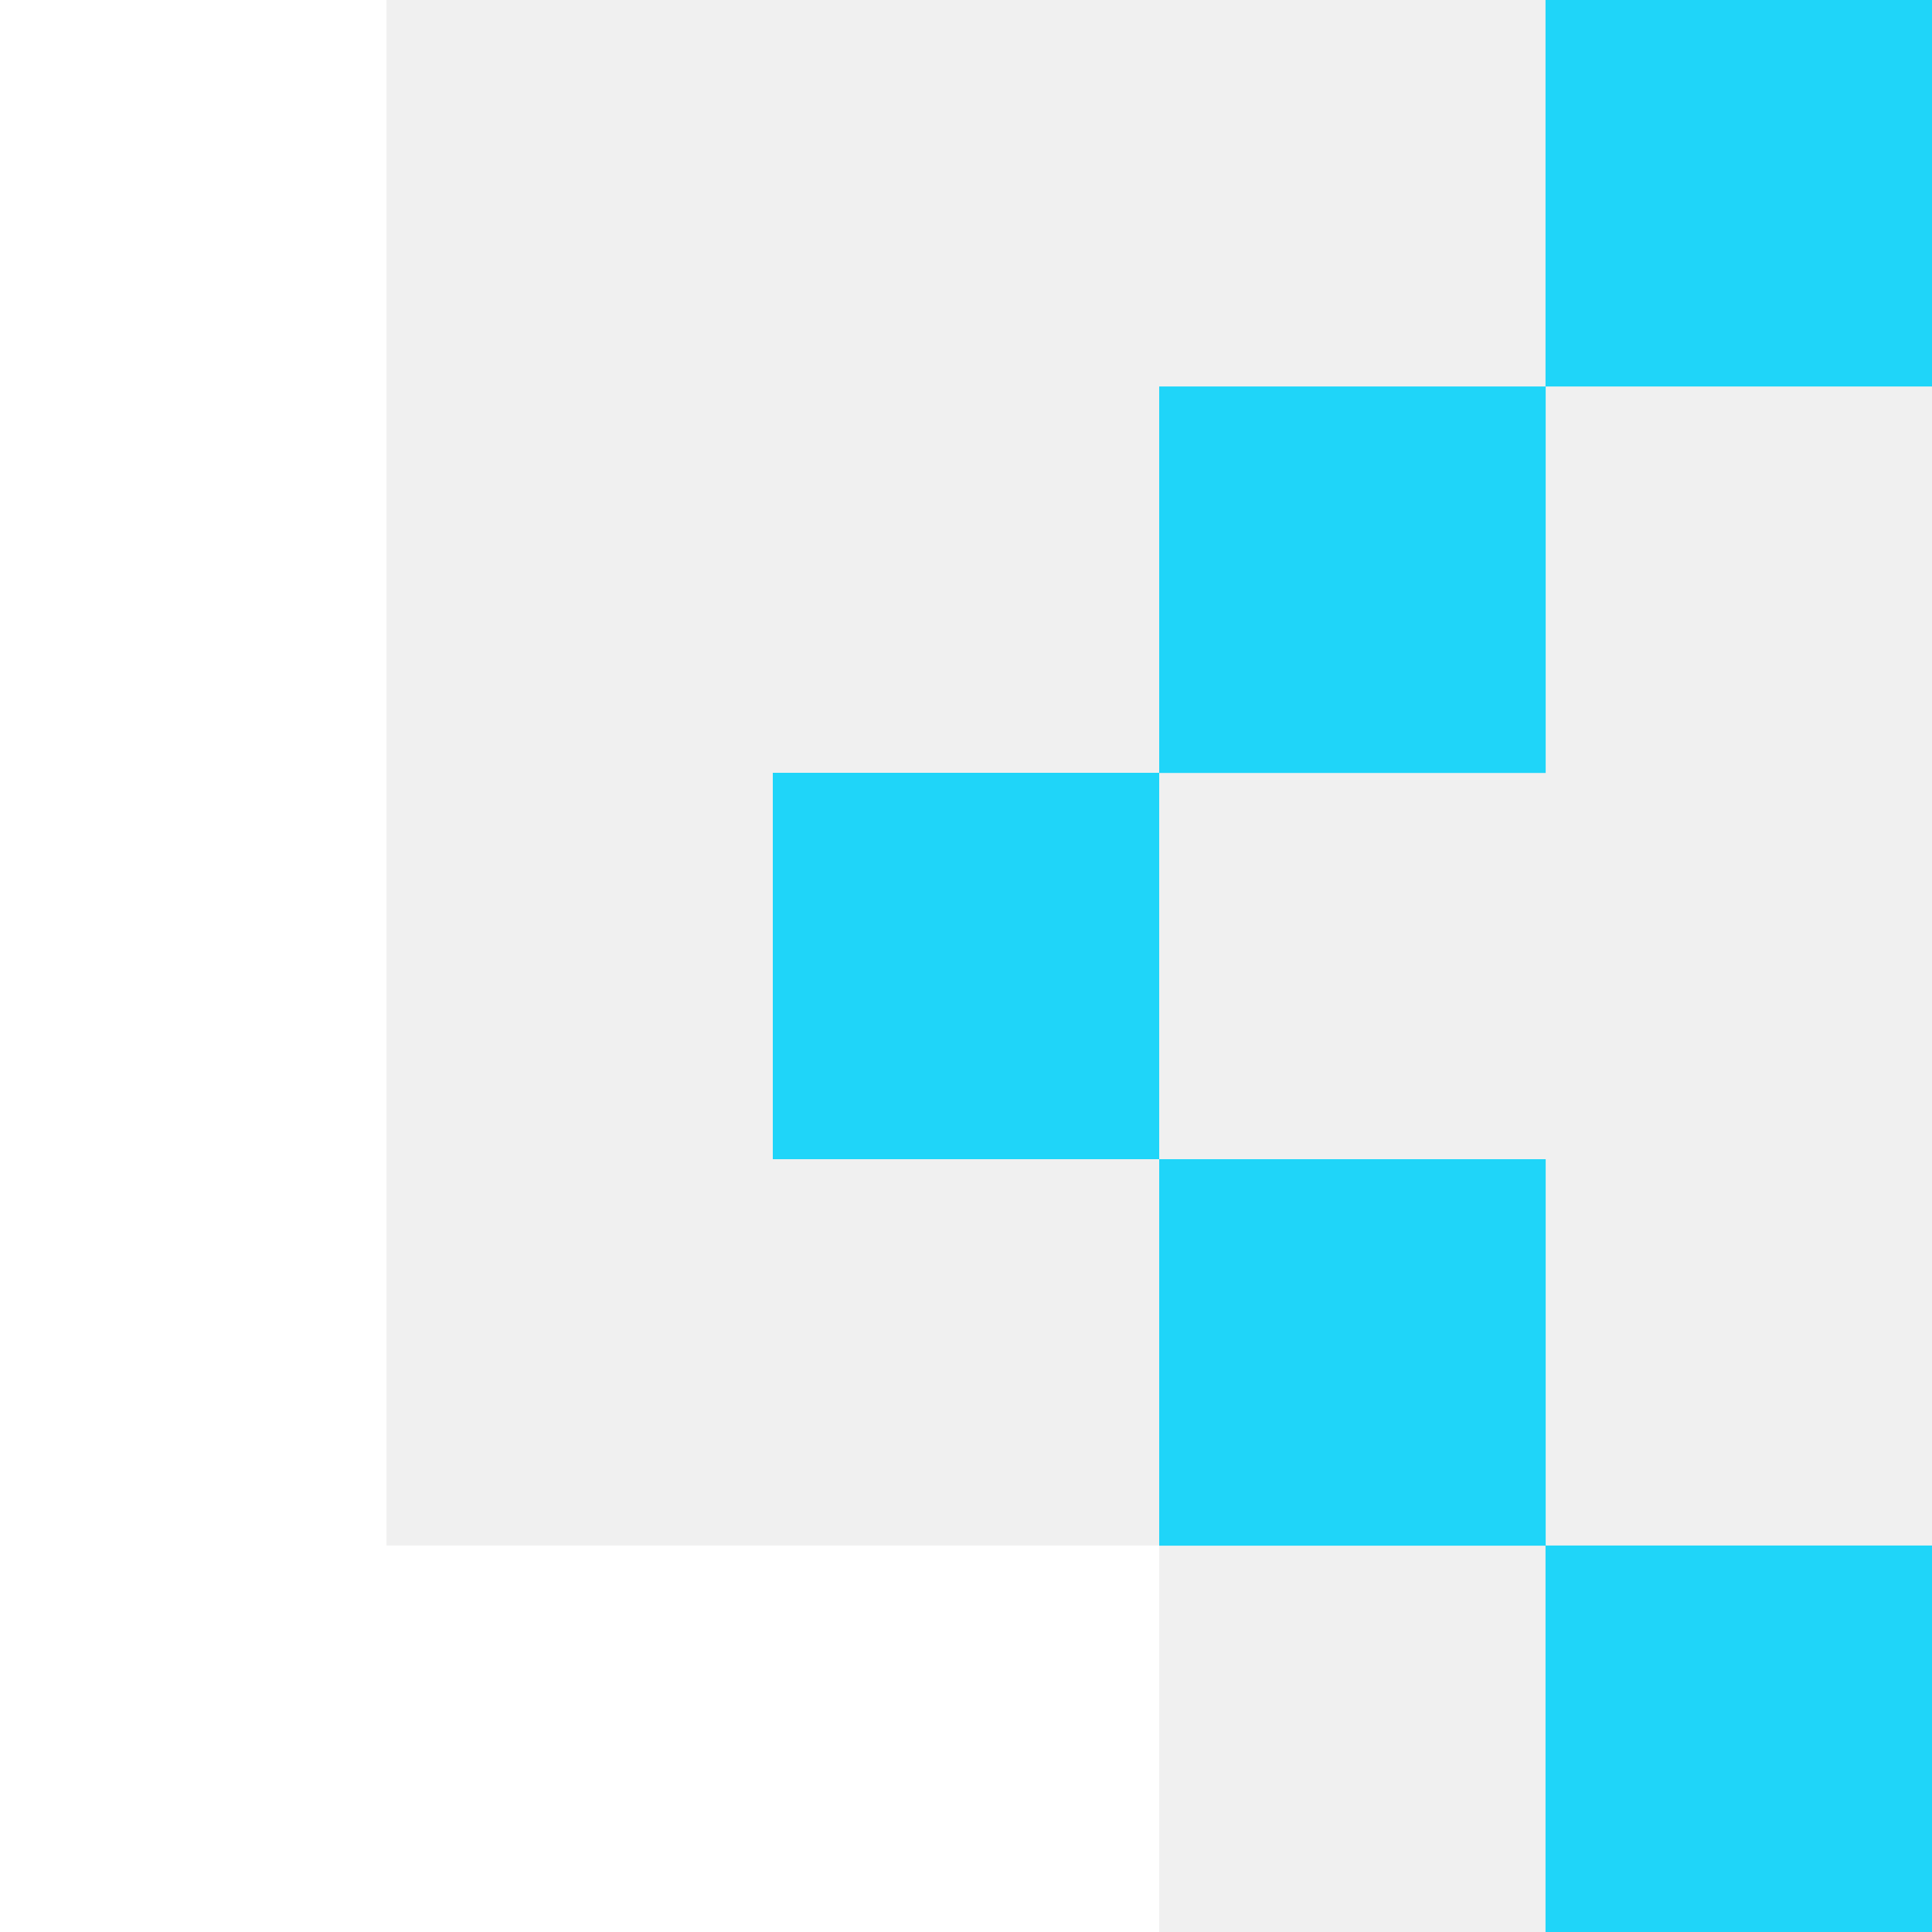
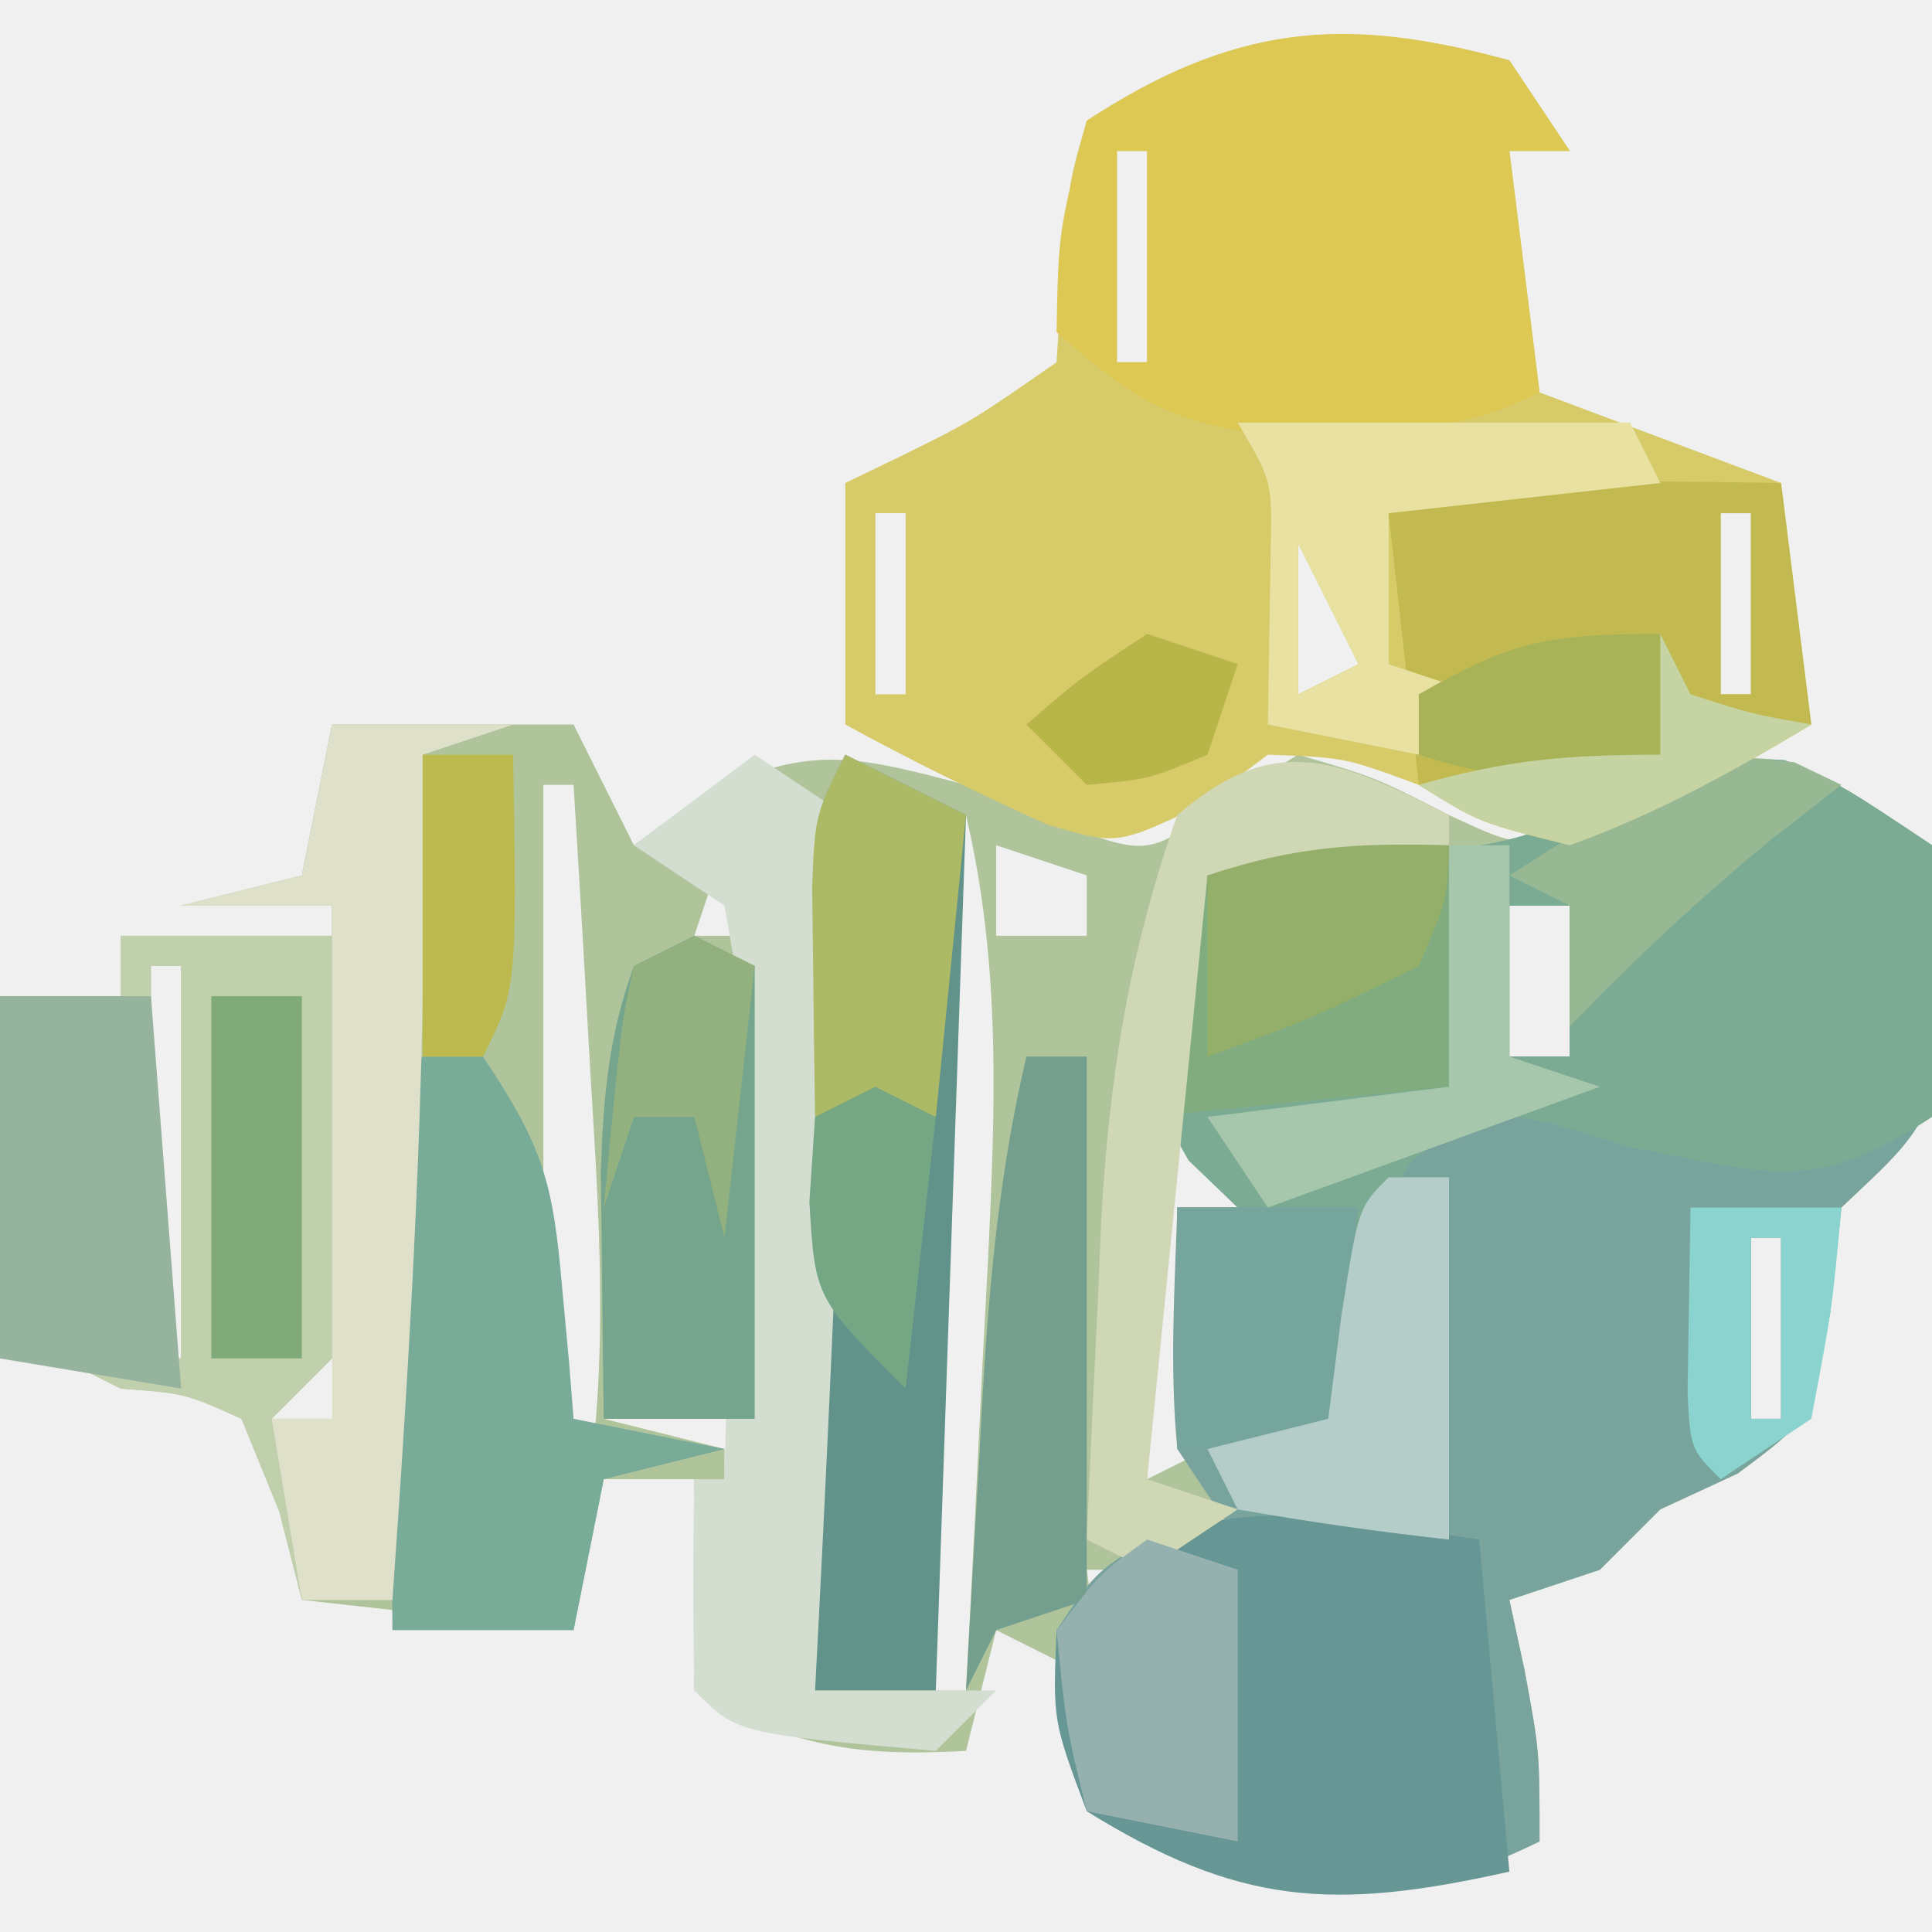
- <svg xmlns="http://www.w3.org/2000/svg" width="24" height="24" viewBox="0 0 24 24" fill="none">
-   <g clip-path="url(#clip0_646_420)">
-     <path d="M14.4 9.6H9.6V14.4H14.4V9.6Z" fill="#1fd5f9" />
-     <path d="M19.201 4.801H14.4V9.602H19.201V4.801Z" fill="#1fd5f9" />
-     <path d="M19.201 14.4H14.4V19.201H19.201V14.4Z" fill="#1fd5f9" />
-     <path d="M24 0H19.199V4.801H24V0Z" fill="#1fd5f9" />
-     <path d="M24 19.199H19.199V24H24V19.199Z" fill="#1fd5f9" />
-     <path d="M4.801 19.199V14.4V9.6V4.801V0H0V4.801V9.6V14.4V19.199V24H4.801H9.6H14.4V19.199H9.6H4.801Z" fill="white" />
-   </g>
-   <defs>
-     <clipPath id="clip0_646_420">
-       <rect width="24" height="24" fill="white" />
-     </clipPath>
-   </defs>
+ <svg xmlns="http://www.w3.org/2000/svg" version="1.1" width="64" height="64">
+   <path d="M0 0 C2.64 0 5.28 0 8 0 C8.66 1.32 9.32 2.64 10 4 C10.701 3.484 11.402 2.969 12.125 2.438 C15.711 0.645 17.174 0.985 21 2 C22.011 2.413 23.021 2.825 24.062 3.25 C27.043 4.378 27.043 4.378 29.562 2.5 C30.367 2.005 31.171 1.51 32 1 C34.562 1.75 34.562 1.75 37 3 C38.952 3.905 38.952 3.905 41 4 C41.825 3.505 42.65 3.01 43.5 2.5 C46 1 46 1 48.125 1.188 C50 2 50 2 53 4 C53.398 6.059 53.398 6.059 53.375 8.438 C53.387 9.611 53.387 9.611 53.398 10.809 C52.912 13.483 51.922 14.163 50 16 C49.814 17.733 49.814 17.733 49.625 19.5 C49 23 49 23 46.562 24.812 C45.717 25.204 44.871 25.596 44 26 C43.34 26.66 42.68 27.32 42 28 C41.01 28.33 40.02 28.66 39 29 C39.248 30.145 39.248 30.145 39.5 31.312 C40 34 40 34 40 37 C35.83 39.032 33.406 39.079 29.125 37.625 C27.743 37.101 26.366 36.565 25 36 C24.876 35.196 24.753 34.391 24.625 33.562 C24.419 32.717 24.212 31.871 24 31 C23.34 30.67 22.68 30.34 22 30 C21.67 31.32 21.34 32.64 21 34 C17.375 34.201 15.135 33.858 12 32 C12 29.69 12 27.38 12 25 C11.01 25 10.02 25 9 25 C8.67 26.65 8.34 28.3 8 30 C5.03 29.67 2.06 29.34 -1 29 C-1.248 28.031 -1.495 27.061 -1.75 26.062 C-2.369 24.547 -2.369 24.547 -3 23 C-4.872 22.157 -4.872 22.157 -7 22 C-8.32 21.34 -9.64 20.68 -11 20 C-11 16.37 -11 12.74 -11 9 C-9.68 9 -8.36 9 -7 9 C-7 8.34 -7 7.68 -7 7 C-4.69 7 -2.38 7 0 7 C0 6.67 0 6.34 0 6 C-1.65 6 -3.3 6 -5 6 C-3.68 5.67 -2.36 5.34 -1 5 C-0.67 3.35 -0.34 1.7 0 0 Z M7 2 C7 10.58 7 19.16 7 28 C7.33 28 7.66 28 8 28 C9.243 22.458 8.911 17.241 8.562 11.625 C8.51 10.698 8.458 9.771 8.404 8.816 C8.275 6.544 8.141 4.272 8 2 C7.67 2 7.34 2 7 2 Z M20 3 C20 12.57 20 22.14 20 32 C20.33 32 20.66 32 21 32 C21.198 28.292 21.382 24.584 21.562 20.875 C21.619 19.828 21.675 18.782 21.732 17.703 C21.972 12.651 22.161 7.969 21 3 C20.67 3 20.34 3 20 3 Z M13 4 C12.67 4.99 12.34 5.98 12 7 C12.66 7 13.32 7 14 7 C13.67 6.01 13.34 5.02 13 4 Z M22 4 C22 4.99 22 5.98 22 7 C22.99 7 23.98 7 25 7 C25 6.34 25 5.68 25 5 C24.01 4.67 23.02 4.34 22 4 Z M39 6 C39 7.65 39 9.3 39 11 C39.66 11 40.32 11 41 11 C41 9.35 41 7.7 41 6 C40.34 6 39.68 6 39 6 Z M-6 8 C-6 12.29 -6 16.58 -6 21 C-5.67 21 -5.34 21 -5 21 C-5 16.71 -5 12.42 -5 8 C-5.33 8 -5.66 8 -6 8 Z M13 8 C13 12.62 13 17.24 13 22 C13.33 22 13.66 22 14 22 C14 17.38 14 12.76 14 8 C13.67 8 13.34 8 13 8 Z M38 12 C42 13 42 13 42 13 Z M27 13 C27 16.96 27 20.92 27 25 C27.66 24.67 28.32 24.34 29 24 C28.67 21.36 28.34 18.72 28 16 C28.66 16 29.32 16 30 16 C29.67 15.01 29.34 14.02 29 13 C28.34 13 27.68 13 27 13 Z M31 15 C35 16 35 16 35 16 Z M33 17 C33 18.65 33 20.3 33 22 C33.33 22 33.66 22 34 22 C34 20.35 34 18.7 34 17 C33.67 17 33.34 17 33 17 Z M47 17 C47 18.98 47 20.96 47 23 C47.33 23 47.66 23 48 23 C48 21.02 48 19.04 48 17 C47.67 17 47.34 17 47 17 Z M0 21 C-0.66 21.66 -1.32 22.32 -2 23 C-1.34 23 -0.68 23 0 23 C0 24.65 0 26.3 0 28 C0.33 28 0.66 28 1 28 C1 25.69 1 23.38 1 21 C0.67 21 0.34 21 0 21 Z M9 23 C10.32 23.33 11.64 23.66 13 24 C13 26.31 13 28.62 13 31 C13.33 31 13.66 31 14 31 C14 28.36 14 25.72 14 23 C12.35 23 10.7 23 9 23 Z M25 28 C25.33 30.31 25.66 32.62 26 35 C26.33 35 26.66 35 27 35 C27 32.69 27 30.38 27 28 C26.34 28 25.68 28 25 28 Z " fill="#AFC49B" transform="translate(11,24)" />
+   <path d="M0 0 C1.875 0.812 1.875 0.812 4.875 2.812 C5.273 4.871 5.273 4.871 5.25 7.25 C5.258 8.032 5.265 8.815 5.273 9.621 C4.787 12.296 3.797 12.975 1.875 14.812 C1.751 15.967 1.627 17.122 1.5 18.312 C0.875 21.812 0.875 21.812 -1.562 23.625 C-2.408 24.017 -3.254 24.409 -4.125 24.812 C-4.785 25.473 -5.445 26.133 -6.125 26.812 C-7.115 27.142 -8.105 27.473 -9.125 27.812 C-8.96 28.576 -8.795 29.339 -8.625 30.125 C-8.125 32.812 -8.125 32.812 -8.125 35.812 C-12.295 37.844 -14.719 37.892 -19 36.438 C-20.382 35.913 -21.759 35.377 -23.125 34.812 C-23.812 32 -23.812 32 -24.125 28.812 C-22.875 26.938 -22.875 26.938 -21.125 25.812 C-20.135 25.812 -19.145 25.812 -18.125 25.812 C-18.785 24.823 -19.445 23.832 -20.125 22.812 C-20.383 20.118 -20.214 17.527 -20.125 14.812 C-19.465 14.812 -18.805 14.812 -18.125 14.812 C-18.661 14.297 -19.198 13.781 -19.75 13.25 C-21.125 10.812 -21.125 10.812 -20.5 7.125 C-19.819 5.485 -19.819 5.485 -19.125 3.812 C-16.226 2.846 -14.723 2.785 -11.75 2.938 C-7.156 3.019 -4.093 -0.361 0 0 Z M-9.125 4.812 C-9.125 6.463 -9.125 8.113 -9.125 9.812 C-8.465 9.812 -7.805 9.812 -7.125 9.812 C-7.125 8.162 -7.125 6.513 -7.125 4.812 C-7.785 4.812 -8.445 4.812 -9.125 4.812 Z M-10.125 10.812 C-6.125 11.812 -6.125 11.812 -6.125 11.812 Z M-17.125 13.812 C-13.125 14.812 -13.125 14.812 -13.125 14.812 Z M-15.125 15.812 C-15.125 17.462 -15.125 19.113 -15.125 20.812 C-14.795 20.812 -14.465 20.812 -14.125 20.812 C-14.125 19.163 -14.125 17.512 -14.125 15.812 C-14.455 15.812 -14.785 15.812 -15.125 15.812 Z M-1.125 15.812 C-1.125 17.793 -1.125 19.773 -1.125 21.812 C-0.795 21.812 -0.465 21.812 -0.125 21.812 C-0.125 19.832 -0.125 17.852 -0.125 15.812 C-0.455 15.812 -0.785 15.812 -1.125 15.812 Z " fill="#79A49E" transform="translate(59.125,25.1875)" />
+   <path d="M0 0 C0.66 0.99 1.32 1.98 2 3 C1.34 3 0.68 3 0 3 C0.33 5.64 0.66 8.28 1 11 C3.64 11.99 6.28 12.98 9 14 C9.33 16.64 9.66 19.28 10 22 C7.407 23.557 4.847 24.964 2 26 C-0.688 25.312 -0.688 25.312 -3 24 C-5.46 23.091 -5.46 23.091 -8 23 C-8.742 23.557 -9.485 24.114 -10.25 24.688 C-13 26 -13 26 -15.316 25.312 C-17.595 24.285 -19.807 23.199 -22 22 C-22 19.36 -22 16.72 -22 14 C-21.402 13.711 -20.804 13.422 -20.188 13.125 C-17.807 11.953 -17.807 11.953 -15 10 C-14.918 8.701 -14.835 7.401 -14.75 6.062 C-14.555 3.914 -14.555 3.914 -14 2 C-9.215 -1.158 -5.49 -1.507 0 0 Z M-13 3 C-13 5.31 -13 7.62 -13 10 C-12.67 10 -12.34 10 -12 10 C-12 7.69 -12 5.38 -12 3 C-12.33 3 -12.66 3 -13 3 Z M-21 15 C-21 16.98 -21 18.96 -21 21 C-20.67 21 -20.34 21 -20 21 C-20 19.02 -20 17.04 -20 15 C-20.33 15 -20.66 15 -21 15 Z M7 15 C7 16.98 7 18.96 7 21 C7.33 21 7.66 21 8 21 C8 19.02 8 17.04 8 15 C7.67 15 7.34 15 7 15 Z M-7 16 C-7 17.65 -7 19.3 -7 21 C-6.34 20.67 -5.68 20.34 -5 20 C-5.66 18.68 -6.32 17.36 -7 16 Z " fill="#D7CA68" transform="translate(50,2)" />
+   <path d="M0 0 C1.875 0.812 1.875 0.812 4.875 2.812 C5.273 4.906 5.273 4.906 5.25 7.312 C5.258 8.107 5.265 8.901 5.273 9.719 C5.142 10.41 5.01 11.101 4.875 11.812 C0.972 14.415 -0.616 13.668 -5.125 12.812 C-6.012 12.544 -6.899 12.276 -7.812 12 C-10.252 11.562 -10.252 11.562 -12.375 13.312 C-14.58 16.462 -14.833 19.022 -15.125 22.812 C-16.775 22.812 -18.425 22.812 -20.125 22.812 C-20.125 20.172 -20.125 17.532 -20.125 14.812 C-19.465 14.812 -18.805 14.812 -18.125 14.812 C-18.661 14.297 -19.198 13.781 -19.75 13.25 C-21.125 10.812 -21.125 10.812 -20.5 7.125 C-19.819 5.485 -19.819 5.485 -19.125 3.812 C-16.226 2.846 -14.723 2.785 -11.75 2.938 C-7.156 3.019 -4.093 -0.361 0 0 Z M-9.125 4.812 C-9.125 6.463 -9.125 8.113 -9.125 9.812 C-8.465 9.812 -7.805 9.812 -7.125 9.812 C-7.125 8.162 -7.125 6.513 -7.125 4.812 C-7.785 4.812 -8.445 4.812 -9.125 4.812 Z " fill="#7BAB93" transform="translate(59.125,25.1875)" />
+   <path d="M0 0 C1.98 0 3.96 0 6 0 C5.01 0.33 4.02 0.66 3 1 C3.012 1.681 3.023 2.361 3.035 3.062 C3.116 11.747 2.615 20.343 2 29 C1.01 29 0.02 29 -1 29 C-1.248 28.031 -1.495 27.061 -1.75 26.062 C-2.369 24.547 -2.369 24.547 -3 23 C-4.872 22.157 -4.872 22.157 -7 22 C-8.32 21.34 -9.64 20.68 -11 20 C-11 16.37 -11 12.74 -11 9 C-9.68 9 -8.36 9 -7 9 C-7 8.34 -7 7.68 -7 7 C-4.69 7 -2.38 7 0 7 C0 6.67 0 6.34 0 6 C-1.65 6 -3.3 6 -5 6 C-3.68 5.67 -2.36 5.34 -1 5 C-0.67 3.35 -0.34 1.7 0 0 Z M-6 8 C-6 12.29 -6 16.58 -6 21 C-5.67 21 -5.34 21 -5 21 C-5 16.71 -5 12.42 -5 8 C-5.33 8 -5.66 8 -6 8 Z M0 21 C-0.66 21.66 -1.32 22.32 -2 23 C-1.34 23 -0.68 23 0 23 C0 24.65 0 26.3 0 28 C0.33 28 0.66 28 1 28 C1 25.69 1 23.38 1 21 C0.67 21 0.34 21 0 21 Z " fill="#C0D0AD" transform="translate(11,24)" />
+   <path d="M0 0 C0.66 0.99 1.32 1.98 2 3 C1.34 3 0.68 3 0 3 C0.33 5.64 0.66 8.28 1 11 C-1.44 12.22 -3.153 12.202 -5.875 12.25 C-7.171 12.289 -7.171 12.289 -8.492 12.328 C-11.45 11.941 -12.792 10.951 -15 9 C-14.938 5.688 -14.938 5.688 -14 2 C-9.136 -1.113 -5.695 -1.563 0 0 Z M-13 3 C-13 5.31 -13 7.62 -13 10 C-12.67 10 -12.34 10 -12 10 C-12 7.69 -12 5.38 -12 3 C-12.33 3 -12.66 3 -13 3 Z " fill="#DCC853" transform="translate(50,2)" />
+   <path d="M0 0 C0.33 3.63 0.66 7.26 1 11 C-4.849 12.313 -7.987 12.108 -13 9 C-14.125 6 -14.125 6 -14 3 C-10.415 -2.198 -5.438 -0.802 0 0 Z " fill="#679795" transform="translate(49,51)" />
+   <path d="M0 0 C1.32 0.66 2.64 1.32 4 2 C3.67 11.57 3.34 21.14 3 31 C1.68 31 0.36 31 -1 31 C-1.025 26.907 -1.043 22.813 -1.055 18.72 C-1.06 17.327 -1.067 15.934 -1.075 14.541 C-1.088 12.54 -1.093 10.54 -1.098 8.539 C-1.103 7.335 -1.108 6.13 -1.114 4.889 C-1 2 -1 2 0 0 Z " fill="#61938B" transform="translate(28,25)" />
+   <path d="M0 0 C1.504 0.014 1.504 0.014 3.039 0.027 C3.81 0.039 4.581 0.051 5.375 0.062 C5.705 2.703 6.035 5.343 6.375 8.062 C3.781 9.62 1.228 11.04 -1.625 12.062 C-4.625 11.312 -4.625 11.312 -6.625 10.062 C-6.955 7.093 -7.285 4.122 -7.625 1.062 C-4.98 -0.26 -2.947 -0.034 0 0 Z M3.375 1.062 C3.375 3.042 3.375 5.022 3.375 7.062 C3.705 7.062 4.035 7.062 4.375 7.062 C4.375 5.082 4.375 3.103 4.375 1.062 C4.045 1.062 3.715 1.062 3.375 1.062 Z " fill="#C2BA51" transform="translate(53.625,15.9375)" />
+   <path d="M0 0 C0.66 0 1.32 0 2 0 C4.024 3.035 4.321 4.194 4.625 7.688 C4.7 8.496 4.775 9.304 4.852 10.137 C4.925 11.059 4.925 11.059 5 12 C6.65 12.33 8.3 12.66 10 13 C8.68 13.33 7.36 13.66 6 14 C5.67 15.65 5.34 17.3 5 19 C3.02 19 1.04 19 -1 19 C-1.027 16.208 -1.047 13.417 -1.062 10.625 C-1.071 9.831 -1.079 9.037 -1.088 8.219 C-1.113 2.227 -1.113 2.227 0 0 Z " fill="#79AB99" transform="translate(14,35)" />
+   <path d="M0 0 C0.99 0.66 1.98 1.32 3 2 C3.249 4.889 3.249 4.889 3.074 8.539 C3.019 9.841 2.965 11.143 2.908 12.484 C2.835 13.865 2.761 15.245 2.688 16.625 C2.624 18.013 2.562 19.401 2.502 20.789 C2.348 24.194 2.18 27.597 2 31 C3.98 31 5.96 31 8 31 C7.34 31.66 6.68 32.32 6 33 C-0.577 32.423 -0.577 32.423 -2 31 C-2.041 28.667 -2.042 26.333 -2 24 C-1.67 24 -1.34 24 -1 24 C-0.913 20.875 -0.86 17.751 -0.812 14.625 C-0.787 13.736 -0.762 12.846 -0.736 11.93 C-0.727 11.079 -0.717 10.228 -0.707 9.352 C-0.691 8.566 -0.676 7.781 -0.659 6.971 C-0.772 6.321 -0.884 5.67 -1 5 C-1.99 4.34 -2.98 3.68 -4 3 C-2.68 2.01 -1.36 1.02 0 0 Z " fill="#D3DED1" transform="translate(25,25)" />
+   <path d="M0 0 C1.98 0 3.96 0 6 0 C5.01 0.33 4.02 0.66 3 1 C3.012 1.681 3.023 2.361 3.035 3.062 C3.116 11.747 2.615 20.343 2 29 C1.01 29 0.02 29 -1 29 C-1.33 27.02 -1.66 25.04 -2 23 C-1.34 23 -0.68 23 0 23 C0 17.39 0 11.78 0 6 C-1.65 6 -3.3 6 -5 6 C-3.68 5.67 -2.36 5.34 -1 5 C-0.67 3.35 -0.34 1.7 0 0 Z " fill="#DFE0CA" transform="translate(11,24)" />
+   <path d="M0 0 C0 2.64 0 5.28 0 8 C-3.3 8.33 -6.6 8.66 -10 9 C-8.73 2.848 -8.73 2.848 -8 1 C-5.072 0.024 -3.044 -0.082 0 0 Z " fill="#81AC7F" transform="translate(48,28)" />
+   <path d="M0 0 C0.66 0.33 1.32 0.66 2 1 C2 5.95 2 10.9 2 16 C0.35 16 -1.3 16 -3 16 C-3.027 14.25 -3.046 12.5 -3.062 10.75 C-3.074 9.775 -3.086 8.801 -3.098 7.797 C-3.011 5.319 -2.847 3.324 -2 1 C-1.34 0.67 -0.68 0.34 0 0 Z " fill="#75A68D" transform="translate(23,31)" />
+   <path d="M0 0 C4.29 0 8.58 0 13 0 C13.33 0.66 13.66 1.32 14 2 C9.545 2.495 9.545 2.495 5 3 C5 4.65 5 6.3 5 8 C5.99 8.33 6.98 8.66 8 9 C7.34 9 6.68 9 6 9 C6 9.66 6 10.32 6 11 C4.35 10.67 2.7 10.34 1 10 C1.033 7.982 1.065 5.964 1.098 3.945 C1.126 1.918 1.126 1.918 0 0 Z M2 4 C2 5.65 2 7.3 2 9 C2.66 8.67 3.32 8.34 4 8 C3.34 6.68 2.68 5.36 2 4 Z " fill="#E8E1A2" transform="translate(41,14)" />
+   <path d="M0 0 C0.66 0 1.32 0 2 0 C2 5.94 2 11.88 2 18 C1.01 18.33 0.02 18.66 -1 19 C-1.33 19.66 -1.66 20.32 -2 21 C-1.858 18.437 -1.712 15.875 -1.562 13.312 C-1.523 12.591 -1.484 11.87 -1.443 11.127 C-1.218 7.333 -0.872 3.713 0 0 Z " fill="#749E8D" transform="translate(34,35)" />
+   <path d="M0 0 C1.65 0 3.3 0 5 0 C5.33 4.29 5.66 8.58 6 13 C3.03 12.505 3.03 12.505 0 12 C0 8.04 0 4.08 0 0 Z " fill="#96B39E" transform="translate(0,33)" />
+   <path d="M0 0 C0 0.33 0 0.66 0 1 C-2.64 1.33 -5.28 1.66 -8 2 C-8.66 8.6 -9.32 15.2 -10 22 C-9.01 22.33 -8.02 22.66 -7 23 C-7.99 23.66 -8.98 24.32 -10 25 C-10.66 24.67 -11.32 24.34 -12 24 C-11.885 21.312 -11.758 18.625 -11.625 15.938 C-11.594 15.185 -11.563 14.433 -11.531 13.658 C-11.28 8.814 -10.621 4.585 -9 0 C-5.726 -2.822 -3.647 -1.823 0 0 Z " fill="#D0D7B4" transform="translate(48,27)" />
+   <path d="M0 0 C1.32 0.66 2.64 1.32 4 2 C3.67 5.3 3.34 8.6 3 12 C1.68 12 0.36 12 -1 12 C-1.027 10.375 -1.046 8.75 -1.062 7.125 C-1.074 6.22 -1.086 5.315 -1.098 4.383 C-1 2 -1 2 0 0 Z " fill="#ADBA65" transform="translate(28,25)" />
+   <path d="M0 0 C1.98 0 3.96 0 6 0 C5.67 2.64 5.34 5.28 5 8 C3.35 8 1.7 8 0 8 C0 5.36 0 2.72 0 0 Z " fill="#75A59C" transform="translate(39,40)" />
+   <path d="M0 0 C0.66 0 1.32 0 2 0 C2 2.31 2 4.62 2 7 C2.99 7.33 3.98 7.66 5 8 C1.37 9.32 -2.26 10.64 -6 12 C-6.66 11.01 -7.32 10.02 -8 9 C-5.36 8.67 -2.72 8.34 0 8 C0 5.36 0 2.72 0 0 Z " fill="#A6C7AC" transform="translate(48,28)" />
+   <path d="M0 0 C0.99 0 1.98 0 3 0 C3 3.96 3 7.92 3 12 C2.01 12 1.02 12 0 12 C0 8.04 0 4.08 0 0 Z " fill="#80AA77" transform="translate(7,33)" />
+   <path d="M0 0 C-0.062 1.812 -0.062 1.812 -1 4 C-4.562 5.75 -4.562 5.75 -8 7 C-8 5.02 -8 3.04 -8 1 C-5.072 0.024 -3.044 -0.082 0 0 Z " fill="#93AF69" transform="translate(48,28)" />
+   <path d="M0 0 C0.66 0 1.32 0 2 0 C2 3.96 2 7.92 2 12 C-0.343 11.744 -2.678 11.407 -5 11 C-5.33 10.34 -5.66 9.68 -6 9 C-4.68 8.67 -3.36 8.34 -2 8 C-1.856 6.866 -1.711 5.731 -1.562 4.562 C-1 1 -1 1 0 0 Z " fill="#B5CDC9" transform="translate(46,39)" />
+   <path d="M0 0 C0.99 0.33 1.98 0.66 3 1 C3 3.97 3 6.94 3 10 C1.35 9.67 -0.3 9.34 -2 9 C-2.688 6.188 -2.688 6.188 -3 3 C-1.562 1.125 -1.562 1.125 0 0 Z " fill="#94B1B0" transform="translate(38,51)" />
+   <path d="M0 0 C0.516 0.247 1.031 0.495 1.562 0.75 C0.82 1.327 0.077 1.905 -0.688 2.5 C-3.098 4.473 -5.278 6.51 -7.438 8.75 C-7.438 7.43 -7.438 6.11 -7.438 4.75 C-8.098 4.42 -8.758 4.09 -9.438 3.75 C-3.038 -0.312 -3.038 -0.312 0 0 Z " fill="#98B894" transform="translate(59.4375,25.25)" />
+   <path d="M0 0 C0.66 0.33 1.32 0.66 2 1 C1.67 3.97 1.34 6.94 1 10 C-2 7 -2 7 -2.188 3.812 C-2.126 2.884 -2.064 1.956 -2 1 C-1.34 0.67 -0.68 0.34 0 0 Z " fill="#75A785" transform="translate(29,36)" />
+   <path d="M0 0 C0.99 0 1.98 0 3 0 C3.125 7.75 3.125 7.75 2 10 C1.34 10 0.68 10 0 10 C0 6.7 0 3.4 0 0 Z " fill="#BCBA4F" transform="translate(14,25)" />
+   <path d="M0 0 C1.65 0 3.3 0 5 0 C4.688 3.375 4.688 3.375 4 7 C3.01 7.66 2.02 8.32 1 9 C0 8 0 8 -0.098 6.152 C-0.065 4.102 -0.033 2.051 0 0 Z M2 1 C2 2.98 2 4.96 2 7 C2.33 7 2.66 7 3 7 C3 5.02 3 3.04 3 1 C2.67 1 2.34 1 2 1 Z " fill="#8AD3CE" transform="translate(56,40)" />
+   <path d="M0 0 C0 1.32 0 2.64 0 4 C-3.053 4.981 -4.947 4.981 -8 4 C-8 3.34 -8 2.68 -8 2 C-4.912 0.235 -3.767 0 0 0 Z " fill="#A8B358" transform="translate(55,21)" />
+   <path d="M0 0 C0.66 0.33 1.32 0.66 2 1 C1.67 3.97 1.34 6.94 1 10 C0.67 8.68 0.34 7.36 0 6 C-0.66 6 -1.32 6 -2 6 C-2.33 6.99 -2.66 7.98 -3 9 C-2.414 2.848 -2.414 2.848 -2 1 C-1.34 0.67 -0.68 0.34 0 0 Z " fill="#93B17E" transform="translate(23,31)" />
+   <path d="M0 0 C0.33 0.66 0.66 1.32 1 2 C3.025 2.652 3.025 2.652 5 3 C2.406 4.558 -0.147 5.977 -3 7 C-6 6.25 -6 6.25 -8 5 C-5.108 4.174 -3.113 4 0 4 C0 2.68 0 1.36 0 0 Z " fill="#C6D3A3" transform="translate(55,21)" />
+   <path d="M0 0 C0.99 0.33 1.98 0.66 3 1 C2.67 1.99 2.34 2.98 2 4 C0.062 4.812 0.062 4.812 -2 5 C-2.66 4.34 -3.32 3.68 -4 3 C-2.188 1.438 -2.188 1.438 0 0 Z " fill="#B8B549" transform="translate(38,21)" />
+   <path d="M0 0 C4 1 4 1 4 1 Z " fill="#6F8F8F" transform="translate(13,55)" />
+   <path d="M0 0 C4 1 4 1 4 1 Z " fill="#FFFFD4" transform="translate(13,22)" />
+   <path d="M0 0 C2 1 2 1 2 1 Z " fill="#3FBFBF" transform="translate(45,63)" />
+   <path d="M0 0 C2 1 2 1 2 1 Z " fill="#AAD4D4" transform="translate(41,63)" />
+   <path d="M0 0 C2 1 2 1 2 1 Z " fill="#AAAAAA" transform="translate(39,62)" />
+   <path d="M0 0 C2 1 2 1 2 1 Z " fill="#007F7F" transform="translate(27,59)" />
+   <path d="M0 0 C2 1 2 1 2 1 Z " fill="#7F7F7F" transform="translate(29,58)" />
+   <path d="M0 0 C2 1 2 1 2 1 Z " fill="#000000" transform="translate(6,47)" />
+   <path d="M0 0 C2 1 2 1 2 1 Z " fill="#3F7F7F" transform="translate(62,38)" />
+   <path d="M0 0 C2 1 2 1 2 1 Z " fill="#555555" transform="translate(61,25)" />
+   <path d="M0 0 C2 1 2 1 2 1 Z " fill="#FFBF7F" transform="translate(55,14)" />
+   <path d="M0 0 C2 1 2 1 2 1 Z " fill="#DFDFBF" transform="translate(52,12)" />
+   <path d="M0 0 C2 1 2 1 2 1 Z " fill="#BFBF7F" transform="translate(38,2)" />
+   <path d="M0 0 C2 1 2 1 2 1 Z " fill="#D4D47F" transform="translate(40,1)" />
+   <path d="M0 0 C2 1 2 1 2 1 Z " fill="#BFBF3F" transform="translate(45,0)" />
+   <path d="" fill="#555555" transform="translate(0,0)" />
+   <path d="" fill="#FFFFFF" transform="translate(0,0)" />
+   <path d="" fill="#7F7F7F" transform="translate(0,0)" />
+   <path d="" fill="#FFFFFF" transform="translate(0,0)" />
+   <path d="" fill="#FFFFFF" transform="translate(0,0)" />
+   <path d="" fill="#7F7F7F" transform="translate(0,0)" />
+   <path d="" fill="#AAAAAA" transform="translate(0,0)" />
+   <path d="" fill="#7F7F7F" transform="translate(0,0)" />
+   <path d="" fill="#BFBFBF" transform="translate(0,0)" />
+   <path d="" fill="#669999" transform="translate(0,0)" />
+   <path d="" fill="#007F00" transform="translate(0,0)" />
+   <path d="" fill="#55AA55" transform="translate(0,0)" />
+   <path d="" fill="#FFFFFF" transform="translate(0,0)" />
+   <path d="" fill="#FFFFFF" transform="translate(0,0)" />
+   <path d="" fill="#FFFFFF" transform="translate(0,0)" />
+   <path d="" fill="#FF7F00" transform="translate(0,0)" />
+   <path d="" fill="#FFFFAA" transform="translate(0,0)" />
+   <path d="" fill="#BFBF7F" transform="translate(0,0)" />
+   <path d="" fill="#FFFF7F" transform="translate(0,0)" />
+   <path d="" fill="#FFFF7F" transform="translate(0,0)" />
</svg>
